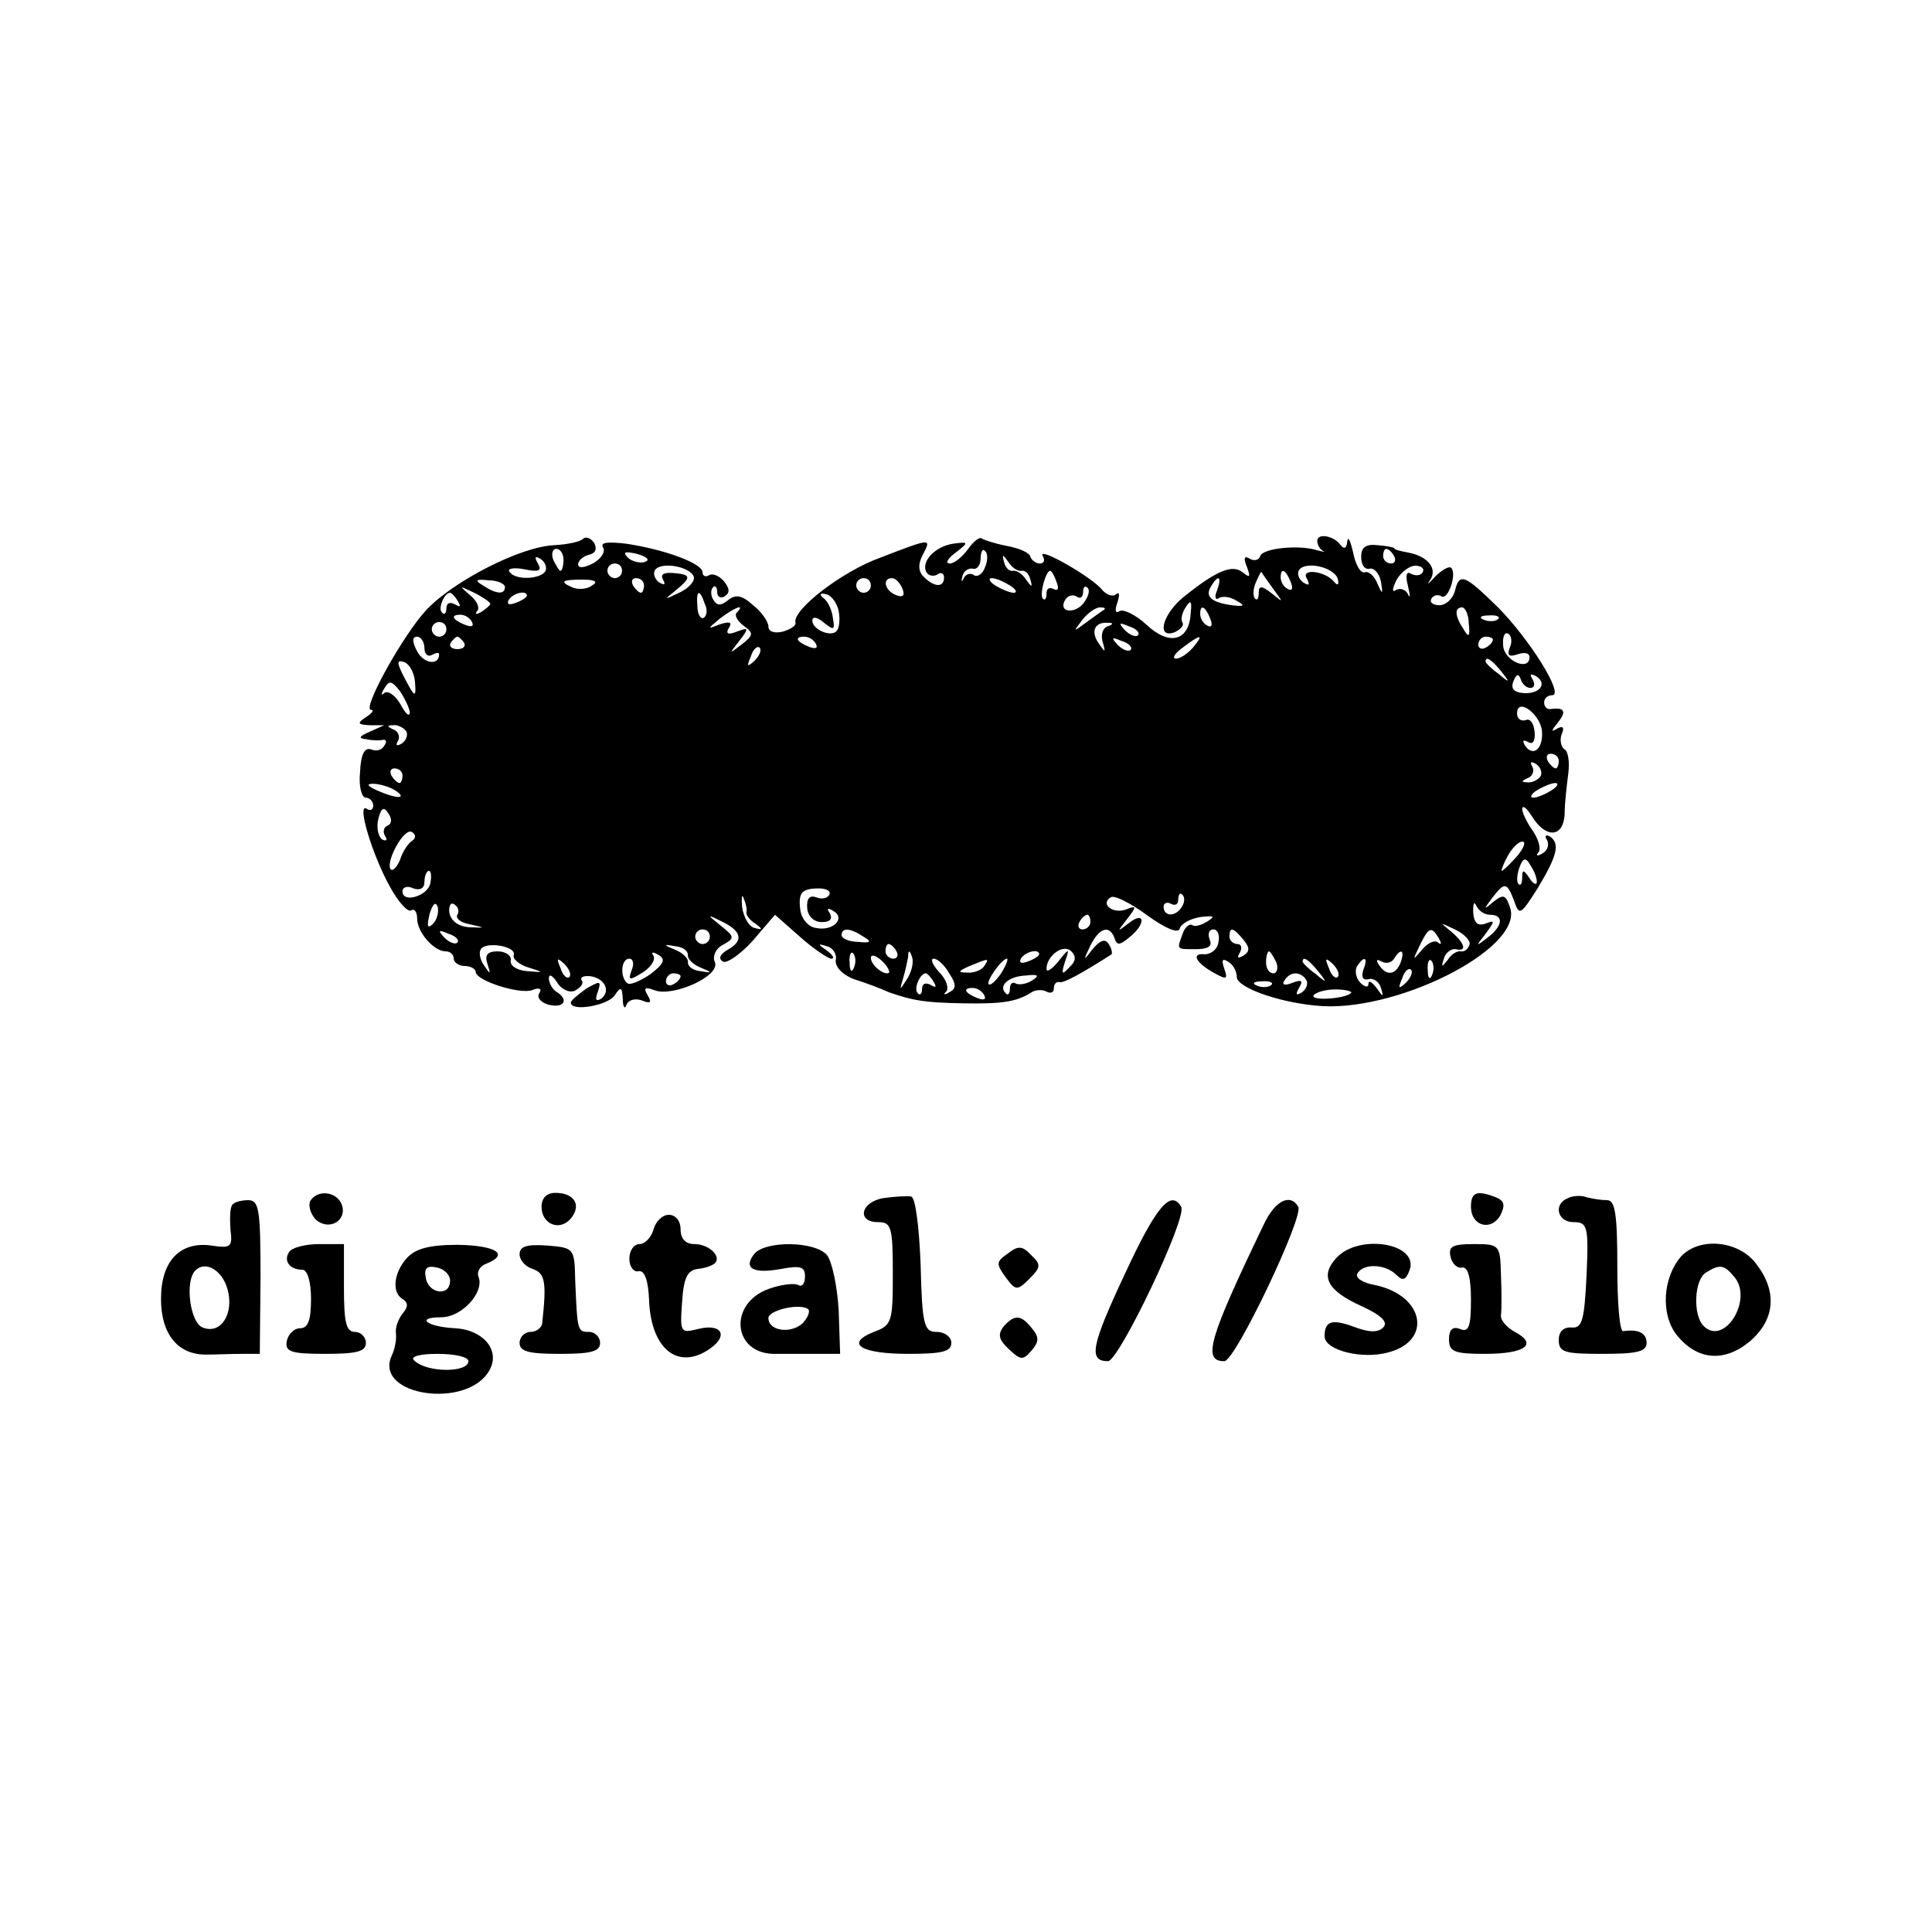
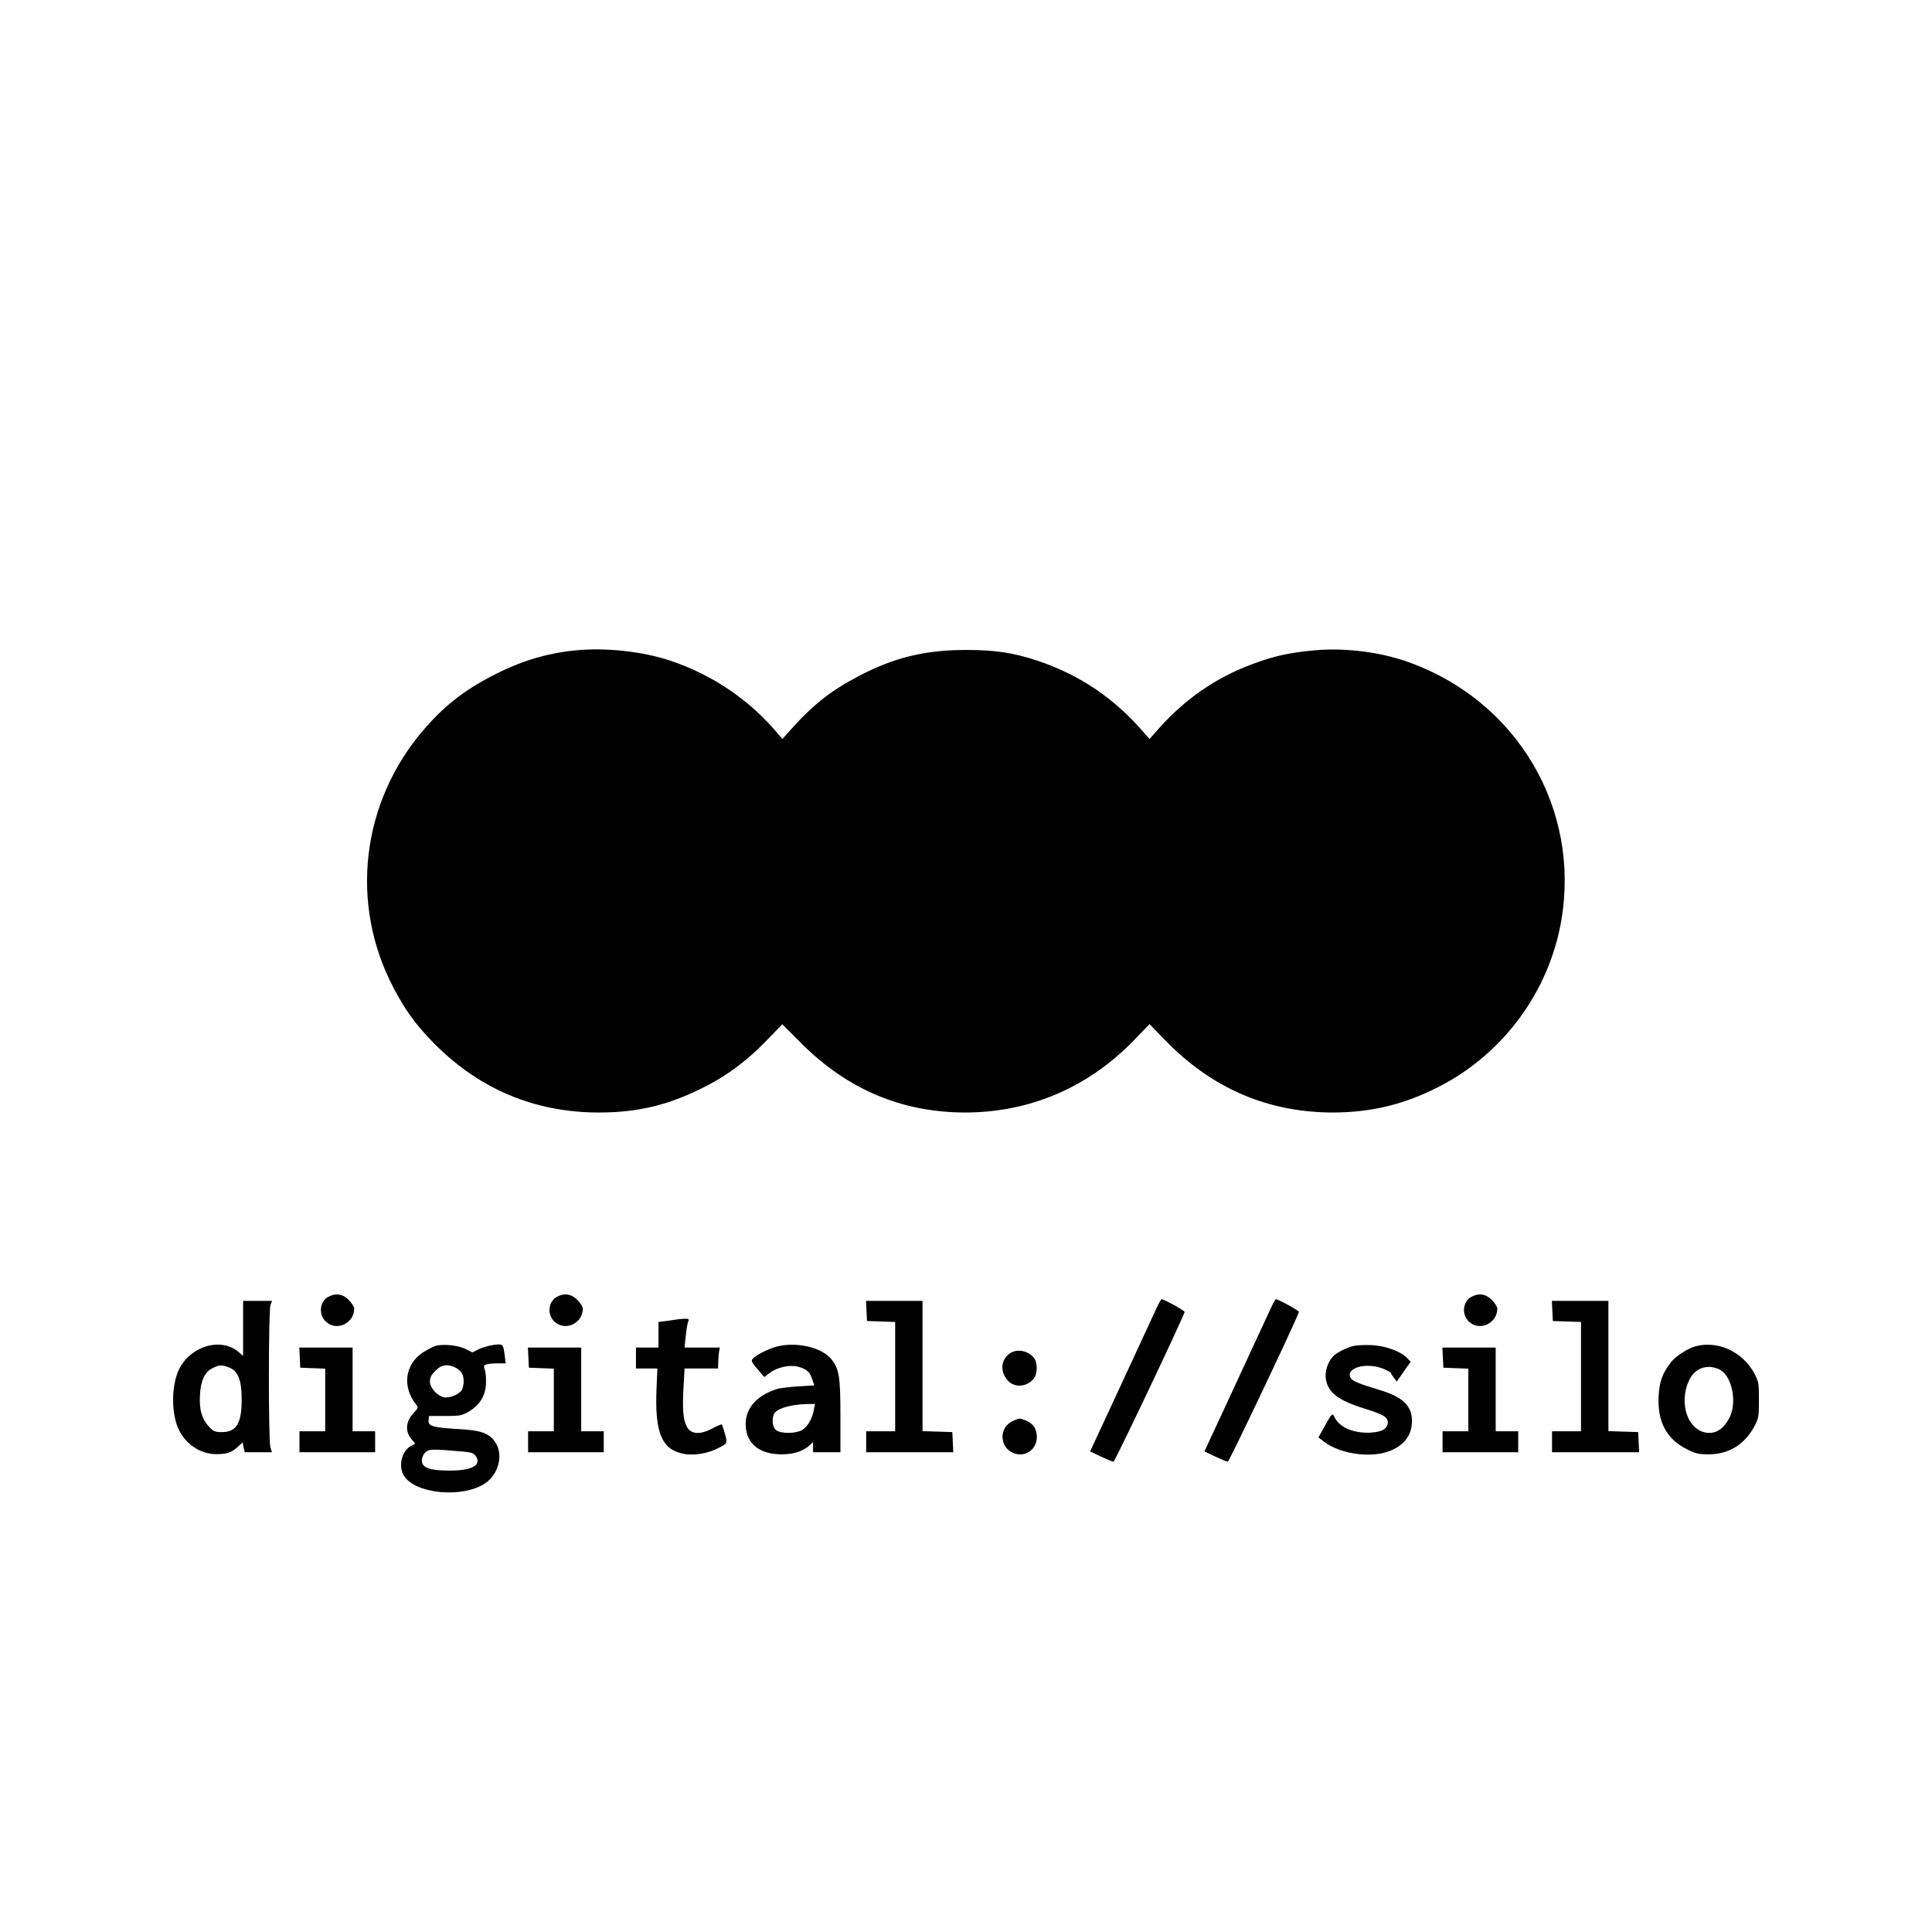
- <svg xmlns="http://www.w3.org/2000/svg" version="1.0" width="264pt" height="264pt" viewBox="0 0 264 264" preserveAspectRatio="xMidYMid meet">
-   <g transform="translate(0,264) scale(0.1,-0.1)" fill="#000000" stroke="none">
-     <path d="M797 1904 c-3 -4 -21 -8 -40 -9 -46 -2 -137 -49 -174 -88 -32 -34 -89 -137 -76 -137 5 0 1 -5 -7 -10 -12 -8 -12 -10 5 -11 l20 0 -20 -9 c-14 -6 -16 -9 -5 -10 8 -2 19 -2 23 -1 5 1 6 -3 2 -8 -3 -6 -11 -8 -18 -5 -9 3 -14 -7 -15 -31 -2 -19 2 -35 8 -35 5 0 10 -5 10 -11 0 -5 -4 -8 -9 -4 -14 8 8 -64 32 -107 11 -20 24 -35 29 -32 4 3 8 -2 8 -11 0 -19 23 -45 39 -45 6 0 11 -4 11 -10 0 -5 7 -10 15 -10 8 0 15 -4 15 -8 0 -12 60 -31 77 -25 10 4 14 2 10 -4 -4 -6 2 -13 13 -16 21 -5 28 7 10 18 -5 3 -10 12 -10 18 0 7 5 4 11 -5 5 -9 16 -15 24 -12 8 4 13 10 10 14 -3 5 3 7 12 6 20 -3 28 -21 14 -31 -7 -4 -8 0 -4 10 5 15 3 15 -16 4 -11 -8 -21 -16 -21 -19 0 -13 51 -4 60 10 8 12 10 12 11 -5 0 -11 3 -15 5 -8 3 7 12 9 21 6 12 -5 14 -3 8 7 -6 10 -4 12 9 7 25 -10 90 19 83 38 -4 8 1 19 11 24 16 9 16 11 -3 26 -20 16 -19 16 3 5 26 -13 28 -26 6 -38 -10 -6 -13 -12 -6 -16 5 -3 24 10 41 29 l30 35 34 -30 c19 -17 39 -30 43 -30 5 0 2 5 -6 11 -13 9 -13 10 0 6 8 -2 14 -11 12 -19 -1 -9 9 -20 25 -26 16 -5 37 -13 48 -18 32 -11 47 -14 100 -15 54 -1 73 2 93 14 6 5 17 5 22 2 6 -3 10 -1 10 4 0 6 3 10 8 9 5 -2 32 13 71 38 1 2 0 8 -4 14 -5 8 -12 5 -22 -7 -13 -17 -13 -16 -3 5 12 24 26 29 33 10 3 -10 7 -10 20 1 23 18 22 37 0 20 -17 -13 -17 -13 -3 5 14 18 13 19 -2 13 -18 -6 -35 8 -20 17 5 3 27 -8 50 -25 25 -18 42 -25 44 -18 2 7 15 14 29 16 18 2 20 1 9 -6 -8 -5 -17 -8 -21 -5 -4 2 -10 -3 -13 -12 -8 -22 -9 -21 18 -21 17 0 23 4 19 13 -3 8 -1 14 5 14 6 0 9 -8 7 -17 -1 -10 -10 -17 -19 -17 -19 2 -12 -12 14 -26 16 -9 18 -8 13 6 -4 12 -3 15 5 10 7 -4 12 -13 12 -21 0 -14 55 -34 107 -39 106 -12 282 76 267 132 -6 19 -9 21 -23 10 -14 -12 -14 -11 -2 5 17 22 20 22 30 -4 7 -21 9 -19 32 17 27 45 31 61 17 71 -6 3 -8 1 -4 -5 3 -6 1 -14 -6 -18 -7 -4 -10 -4 -6 1 4 4 1 17 -7 29 -8 11 -15 25 -15 31 1 5 6 1 13 -10 19 -31 43 -30 45 2 0 16 3 40 5 56 2 15 0 30 -5 33 -5 3 -7 13 -4 21 4 9 2 12 -7 7 -8 -5 -7 -2 2 9 12 15 9 21 -11 18 -5 0 -8 4 -8 9 0 6 5 10 11 10 17 0 -31 77 -75 121 -45 44 -52 47 -58 21 -3 -10 -12 -19 -21 -19 -9 0 -14 4 -11 9 3 5 9 6 14 3 9 -5 21 31 13 39 -3 3 -13 -3 -22 -12 -9 -10 -12 -12 -7 -5 11 16 -3 33 -30 38 -11 2 -19 4 -19 6 0 1 -10 3 -22 4 -17 2 -23 -3 -23 -16 0 -11 5 -18 12 -16 6 1 13 -7 15 -18 3 -18 2 -18 -5 -2 -4 10 -12 17 -17 15 -6 -2 -13 11 -16 27 -4 17 -7 23 -8 15 -1 -9 -4 -11 -9 -5 -9 13 -32 17 -32 6 0 -5 3 -11 8 -14 4 -2 0 -1 -8 1 -24 8 -75 3 -78 -8 -2 -6 -9 -7 -15 -3 -7 4 -8 0 -3 -12 5 -14 4 -15 -6 -7 -14 11 -35 3 -81 -34 -29 -24 -37 -57 -12 -48 8 4 13 9 11 13 -3 4 -1 13 4 21 7 11 9 9 7 -8 -2 -38 -29 -45 -60 -16 -15 14 -32 22 -37 19 -6 -4 -7 1 -3 12 3 10 3 15 -2 11 -4 -4 -13 -1 -19 6 -13 17 -90 61 -81 46 3 -5 2 -10 -4 -10 -5 0 -11 4 -13 9 -1 6 -16 12 -32 15 -16 3 -31 8 -34 10 -3 3 -11 -3 -19 -14 -8 -11 -19 -20 -25 -20 -7 0 -3 7 8 15 18 14 18 15 -4 12 -25 -4 -44 -25 -36 -39 3 -5 10 -6 15 -3 5 4 9 1 9 -4 0 -14 -13 -14 -28 1 -7 7 -8 17 -1 30 12 23 12 23 -58 -4 -53 -19 -121 -72 -116 -89 1 -4 -7 -9 -17 -12 -12 -3 -20 0 -20 7 0 6 -9 20 -21 29 -15 14 -24 15 -34 7 -10 -8 -15 -8 -20 0 -4 6 -4 14 -1 17 3 4 6 1 6 -6 0 -7 5 -9 10 -6 8 5 7 11 -1 21 -6 7 -15 11 -20 8 -5 -3 -9 -1 -9 4 0 12 -51 31 -104 39 -26 3 -36 2 -32 -5 4 -6 -3 -16 -14 -22 -12 -6 -20 -7 -20 -1 0 5 7 11 15 13 9 2 11 8 7 16 -5 7 -11 9 -15 6z m-27 -29 c0 -8 -2 -15 -4 -15 -2 0 -6 7 -10 15 -3 8 -1 15 4 15 6 0 10 -7 10 -15z m111 -3 c-7 -2 -18 1 -23 6 -8 8 -4 9 13 5 13 -4 18 -8 10 -11z m465 -7 c-3 -9 -10 -14 -15 -11 -5 4 -12 1 -14 -4 -3 -6 -4 -5 -2 2 1 7 8 12 14 11 6 -2 11 5 11 14 0 9 3 14 6 10 4 -3 4 -13 0 -22z m559 15 c3 -5 1 -10 -4 -10 -6 0 -11 5 -11 10 0 6 2 10 4 10 3 0 8 -4 11 -10z m-1160 -21 c-8 -11 -42 -12 -49 0 -3 4 6 6 21 3 19 -4 24 -2 18 8 -5 9 -4 11 4 6 6 -4 9 -12 6 -17z m651 1 c5 1 10 -4 12 -12 3 -11 2 -11 -6 0 -5 8 -13 13 -18 12 -5 -1 -10 4 -12 12 -3 11 -2 11 6 0 5 -8 13 -13 18 -12z m-546 0 c0 -5 -4 -10 -10 -10 -5 0 -10 5 -10 10 0 6 5 10 10 10 6 0 10 -4 10 -10z m98 -8 c2 -6 -7 -16 -20 -22 -21 -10 -21 -10 -5 3 22 18 22 22 -3 24 -13 1 -18 -2 -14 -9 4 -7 2 -8 -5 -4 -6 4 -9 12 -6 17 8 12 48 5 53 -9z m880 -3 c2 -8 0 -10 -5 -4 -12 15 -47 19 -37 4 4 -8 3 -10 -5 -5 -6 4 -9 12 -6 17 9 13 48 4 53 -12z m116 9 c-3 -5 -10 -5 -16 -2 -6 4 -8 -2 -4 -17 3 -13 3 -18 0 -11 -3 6 -10 9 -16 6 -6 -4 -6 0 0 13 6 11 18 20 26 20 8 0 13 -4 10 -9z m-500 -14 c3 -8 2 -12 -4 -9 -6 3 -10 1 -10 -6 0 -7 -2 -10 -5 -7 -5 5 4 38 10 38 2 0 6 -7 9 -16z m296 -9 c14 -19 14 -19 -2 -6 -14 11 -18 11 -18 1 0 -8 -2 -11 -5 -8 -3 3 -3 13 1 22 4 9 7 16 8 14 1 -2 8 -12 16 -23z m24 9 c3 -8 2 -12 -4 -9 -6 3 -10 10 -10 16 0 14 7 11 14 -7z m-1074 -6 c0 -11 -12 -10 -30 2 -12 7 -10 9 8 7 12 0 22 -5 22 -9z m119 2 c-6 -5 -18 -6 -26 -3 -19 8 -16 11 13 11 17 0 22 -3 13 -8z m71 0 c0 -5 -2 -10 -4 -10 -3 0 -8 5 -11 10 -3 6 -1 10 4 10 6 0 11 -4 11 -10z m310 0 c0 -5 -4 -10 -10 -10 -5 0 -10 5 -10 10 0 6 5 10 10 10 6 0 10 -4 10 -10z m43 -4 c4 -10 1 -13 -9 -9 -15 6 -19 23 -5 23 5 0 11 -7 14 -14z m147 4 c8 -5 11 -10 5 -10 -5 0 -17 5 -25 10 -8 5 -10 10 -5 10 6 0 17 -5 25 -10z m283 -7 c-4 -9 -2 -14 3 -10 6 3 16 1 24 -4 12 -7 10 -8 -7 -6 -28 4 -37 12 -28 26 10 17 15 13 8 -6z m-993 -18 c0 -2 -6 -7 -12 -11 -7 -4 -10 -4 -6 1 4 4 0 14 -10 22 -15 13 -15 13 6 3 12 -6 22 -13 22 -15z m810 0 c-13 -15 -35 -11 -24 6 3 5 10 7 15 4 5 -4 9 -1 9 6 0 7 3 9 6 6 4 -4 1 -13 -6 -22z m-854 3 c4 -7 3 -8 -4 -4 -7 4 -12 2 -12 -5 0 -7 -3 -10 -6 -6 -6 5 3 27 11 27 2 0 7 -5 11 -12z m94 8 c0 -2 -7 -7 -16 -10 -8 -3 -12 -2 -9 4 6 10 25 14 25 6z m243 -11 c4 -8 3 -16 -1 -19 -4 -3 -9 4 -9 15 -2 23 3 25 10 4z m183 -10 c2 -10 1 -22 -2 -26 -6 -11 -34 0 -34 13 0 6 7 5 16 -3 14 -11 15 -10 12 7 -1 10 -7 23 -13 27 -6 5 -4 7 4 5 8 -2 15 -13 17 -23z m-139 -2 c-4 -3 0 -11 9 -18 14 -10 14 -13 -3 -26 -17 -13 -17 -13 -3 5 14 18 13 19 -3 13 -12 -5 -16 -3 -11 5 5 8 1 9 -12 5 -18 -7 -18 -7 0 8 20 15 35 21 23 8z m502 4 c-2 -1 -13 -9 -24 -17 -19 -14 -19 -14 -6 3 7 9 18 17 24 17 6 0 8 -1 6 -3z m145 -13 c3 -8 2 -12 -4 -9 -6 3 -10 10 -10 16 0 14 7 11 14 -7z m353 -6 c2 -18 0 -20 -7 -8 -12 18 -13 30 -2 30 4 0 9 -10 9 -22z m-1362 2 c3 -6 -1 -7 -9 -4 -18 7 -21 14 -7 14 6 0 13 -4 16 -10z m1402 4 c-3 -3 -12 -4 -19 -1 -8 3 -5 6 6 6 11 1 17 -2 13 -5z m-1437 -14 c0 -5 -4 -10 -10 -10 -5 0 -10 5 -10 10 0 6 5 10 10 10 6 0 10 -4 10 -10z m903 4 c-7 -3 -9 -13 -6 -22 4 -14 3 -14 -5 -2 -12 16 -7 30 11 29 9 0 9 -2 0 -5z m42 -12 c-3 -3 -11 0 -18 7 -9 10 -8 11 6 5 10 -3 15 -9 12 -12z m508 -17 c-4 -11 -1 -13 11 -9 9 3 16 2 16 -4 0 -20 -35 -5 -36 16 -1 12 2 19 7 16 4 -2 6 -11 2 -19z m-1483 -1 c0 -8 5 -12 10 -9 6 3 10 4 10 1 0 -16 -21 -13 -30 4 -7 13 -7 20 0 20 5 0 10 -7 10 -16z m54 8 c3 -5 -1 -9 -9 -9 -8 0 -12 4 -9 9 3 4 7 8 9 8 2 0 6 -4 9 -8z m481 -2 c3 -6 -1 -7 -9 -4 -18 7 -21 14 -7 14 6 0 13 -4 16 -10z m430 -8 c-3 -3 -11 0 -18 7 -9 10 -8 11 6 5 10 -3 15 -9 12 -12z m85 3 c-7 -8 -17 -15 -23 -15 -6 0 -2 7 9 15 25 19 30 19 14 0z m410 11 c0 -3 -4 -8 -10 -11 -5 -3 -10 -1 -10 4 0 6 5 11 10 11 6 0 10 -2 10 -4z m-1009 -29 c-10 -9 -11 -8 -5 6 3 10 9 15 12 12 3 -3 0 -11 -7 -18z m-464 -28 c2 -24 0 -23 -16 8 -9 18 -9 22 2 18 7 -3 13 -15 14 -26z m1484 14 c13 -16 12 -17 -3 -4 -10 7 -18 15 -18 17 0 8 8 3 21 -13z m40 -23 c6 0 7 5 3 12 -4 7 -3 8 5 4 16 -10 5 -25 -18 -23 -12 1 -17 6 -13 16 4 10 7 11 10 3 2 -7 8 -12 13 -12z m-1531 -34 c-1 -6 -6 -1 -13 12 -7 12 -17 19 -22 15 -4 -4 -5 -2 0 6 7 12 10 11 22 -4 7 -11 13 -24 13 -29z m1547 -25 c2 -24 -12 -36 -23 -20 -4 7 -3 9 4 5 7 -4 10 2 9 14 -1 11 -6 19 -12 16 -7 -2 -12 2 -12 9 0 23 32 -1 34 -24z m-1552 0 c3 -5 0 -13 -6 -17 -7 -4 -9 -3 -5 4 3 5 0 13 -6 15 -9 4 -10 6 -1 6 6 1 14 -3 18 -8z m1575 -41 c0 -5 -2 -10 -4 -10 -3 0 -8 5 -11 10 -3 6 -1 10 4 10 6 0 11 -4 11 -10z m-25 -21 c-4 -5 -12 -9 -18 -8 -9 0 -8 2 1 6 6 2 9 10 6 15 -4 7 -2 8 5 4 6 -4 9 -12 6 -17z m-1555 1 c0 -5 -2 -10 -4 -10 -3 0 -8 5 -11 10 -3 6 -1 10 4 10 6 0 11 -4 11 -10z m-10 -20 c18 -12 2 -12 -25 0 -13 6 -15 9 -5 9 8 0 22 -4 30 -9z m1580 0 c-8 -5 -19 -10 -25 -10 -5 0 -3 5 5 10 8 5 20 10 25 10 6 0 3 -5 -5 -10z m-1590 -48 c-6 -2 -7 -9 -4 -14 4 -6 2 -8 -4 -5 -5 4 -8 16 -5 28 4 16 8 17 14 7 5 -7 4 -14 -1 -16z m33 -21 c-5 -3 -13 -15 -16 -25 -4 -10 -10 -17 -13 -14 -8 9 18 58 29 51 5 -3 6 -8 0 -12z m1510 -21 c-10 -11 -19 -20 -21 -20 -1 0 2 9 8 20 6 11 15 20 20 20 6 0 2 -9 -7 -20z m27 -35 c0 -5 -5 -3 -10 5 -8 12 -10 12 -10 1 0 -8 -2 -12 -5 -9 -3 3 -2 13 1 22 5 14 9 15 15 4 5 -7 9 -17 9 -23z m-1512 -2 c-3 -17 -38 -28 -38 -11 0 6 7 8 15 4 9 -3 15 0 15 9 0 8 3 15 6 15 3 0 4 -7 2 -17z m545 -16 c-3 -5 -11 -6 -18 -3 -9 3 -13 -2 -12 -15 1 -11 9 -19 20 -19 11 0 15 4 11 12 -5 7 -3 8 5 3 17 -10 -1 -28 -24 -23 -10 1 -19 12 -21 22 -4 26 1 32 25 32 11 0 17 -4 14 -9z m-113 -23 c-1 -4 4 -11 12 -16 11 -8 10 -9 -1 -6 -8 2 -15 15 -17 29 -1 13 0 18 2 12 3 -7 5 -15 4 -19z m595 7 c-8 -14 -25 -14 -25 0 0 5 5 7 10 4 6 -3 10 -1 10 6 0 7 3 10 6 6 3 -3 3 -10 -1 -16z m-1023 -23 c-8 -8 -9 -4 -5 13 4 13 8 18 11 10 2 -7 -1 -18 -6 -23z m33 12 c-3 -5 5 -11 17 -13 22 -5 22 -5 -1 -4 -15 1 -25 9 -27 20 -1 9 2 15 7 11 5 -3 7 -9 4 -14z m1411 0 c19 0 18 -15 -3 -31 -17 -13 -17 -13 -3 5 13 18 13 19 0 14 -11 -4 -16 1 -17 16 0 11 1 15 4 9 3 -7 11 -13 19 -13z m-546 -10 c0 -5 -5 -10 -11 -10 -5 0 -7 5 -4 10 3 6 8 10 11 10 2 0 4 -4 4 -10z m518 -31 c-2 -6 -7 -10 -12 -9 -5 1 -13 -4 -18 -12 -8 -10 -9 -10 -5 2 2 8 10 14 16 13 16 -4 13 8 -6 24 -16 13 -16 13 5 3 13 -6 22 -16 20 -21z m-1383 3 c-3 -3 -11 0 -18 7 -9 10 -8 11 6 5 10 -3 15 -9 12 -12z m345 8 c0 -5 -4 -10 -10 -10 -5 0 -10 5 -10 10 0 6 5 10 10 10 6 0 10 -4 10 -10z m210 0 c12 -7 10 -9 -8 -7 -12 0 -22 5 -22 9 0 11 12 10 30 -2z m519 -4 c9 -11 9 -16 0 -22 -8 -4 -9 -3 -5 4 4 7 2 12 -3 12 -6 0 -11 5 -11 10 0 14 5 13 19 -4z m267 2 c4 -7 4 -10 -1 -6 -4 4 -14 0 -22 -10 -13 -15 -13 -15 -3 6 12 25 16 27 26 10z m-1264 -23 c-2 -5 7 -13 20 -17 22 -7 22 -7 -2 -5 -14 1 -24 8 -22 15 1 6 -7 12 -18 12 -14 0 -18 -5 -14 -17 5 -15 4 -15 -4 -3 -6 8 -8 18 -5 23 7 11 49 4 45 -8z m238 0 c-1 -5 7 -13 17 -17 17 -7 17 -8 0 -5 -10 1 -17 6 -17 12 1 5 -7 13 -17 17 -17 7 -17 8 0 5 10 -1 17 -6 17 -12z m285 5 c3 -5 1 -10 -4 -10 -6 0 -11 5 -11 10 0 6 2 10 4 10 3 0 8 -4 11 -10z m236 -22 c-10 -11 -11 -9 -6 7 7 20 6 20 -9 1 -9 -11 -16 -15 -16 -10 0 18 23 35 34 24 7 -7 6 -14 -3 -22z m-572 -9 c-13 -9 -27 -15 -31 -13 -11 7 -10 34 2 34 5 0 7 -7 3 -16 -5 -14 -3 -14 15 -3 11 7 18 17 15 23 -4 5 -1 6 7 1 10 -6 7 -12 -11 -26z m278 9 c-3 -8 -6 -5 -6 6 -1 11 2 17 5 13 3 -3 4 -12 1 -19z m48 -7 c-6 -5 -25 10 -25 20 0 5 6 4 14 -3 8 -7 12 -15 11 -17z m25 -8 c-11 -17 -11 -17 -6 0 3 10 6 24 7 30 0 9 2 9 5 0 3 -7 0 -20 -6 -30z m180 33 c0 -2 -7 -7 -16 -10 -8 -3 -12 -2 -9 4 6 10 25 14 25 6z m324 -11 c3 -8 1 -15 -4 -15 -6 0 -10 7 -10 15 0 8 2 15 4 15 2 0 6 -7 10 -15z m170 0 c-7 -18 -20 -19 -30 -3 -4 6 -3 8 4 4 6 -3 13 -2 17 4 9 15 15 12 9 -5z m-1136 -20 c-3 -3 -9 2 -12 12 -6 14 -5 15 5 6 7 -7 10 -15 7 -18z m519 5 c10 -15 10 -21 0 -26 -6 -4 -9 -3 -4 1 4 5 0 17 -10 27 -9 10 -12 18 -7 18 5 0 15 -9 21 -20z m48 10 c-3 -5 -14 -10 -23 -9 -14 0 -13 2 3 9 27 11 27 11 20 0z m23 -10 c-7 -10 -14 -17 -17 -15 -4 4 18 35 25 35 2 0 -1 -9 -8 -20z m433 3 c13 -16 12 -17 -3 -4 -10 7 -18 15 -18 17 0 8 8 3 21 -13z m27 -8 c-3 -3 -9 2 -12 12 -6 14 -5 15 5 6 7 -7 10 -15 7 -18z m35 10 c-3 -10 -1 -15 7 -13 7 2 15 -4 17 -12 4 -13 3 -13 -6 0 -6 8 -11 11 -11 6 0 -6 -5 -5 -11 1 -6 6 -8 16 -5 22 10 16 16 13 9 -4z m94 -7 c-3 -8 -6 -5 -6 6 -1 11 2 17 5 13 3 -3 4 -12 1 -19z m-36 -11 c-10 -9 -11 -8 -5 6 3 10 9 15 12 12 3 -3 0 -11 -7 -18z m-991 9 c0 -3 -4 -8 -10 -11 -5 -3 -10 -1 -10 4 0 6 5 11 10 11 6 0 10 -2 10 -4z m346 -8 c4 -7 3 -8 -4 -4 -7 4 -12 2 -12 -5 0 -7 -3 -10 -6 -6 -6 5 3 27 11 27 2 0 7 -5 11 -12z m134 2 c-8 -5 -18 -6 -22 -4 -4 3 -8 0 -8 -7 0 -7 -3 -10 -6 -6 -10 10 4 23 28 24 17 2 19 0 8 -7z m375 1 c3 -5 0 -13 -6 -17 -8 -5 -9 -3 -4 6 6 10 4 12 -9 7 -10 -4 -15 -3 -11 3 8 13 22 13 30 1z m-48 -7 c-3 -3 -12 -4 -19 -1 -8 3 -5 6 6 6 11 1 17 -2 13 -5z m-392 -14 c3 -6 -1 -7 -9 -4 -18 7 -21 14 -7 14 6 0 13 -4 16 -10z m501 3 c-8 -8 -56 -11 -51 -3 3 4 16 8 30 8 14 0 24 -3 21 -5z" />
-     <path d="M424 999 c-3 -6 0 -17 7 -25 18 -17 44 -2 36 20 -7 18 -33 21 -43 5z" />
-     <path d="M740 991 c0 -24 25 -34 40 -16 15 18 5 35 -21 35 -12 0 -19 -7 -19 -19z" />
-     <path d="M1208 1003 c-32 -5 -38 -33 -8 -33 18 0 20 -7 20 -70 0 -66 -1 -71 -26 -80 -40 -16 -18 -30 47 -30 46 0 59 3 59 15 0 8 -9 15 -20 15 -17 0 -20 8 -22 92 -2 51 -7 92 -13 93 -5 1 -22 0 -37 -2z" />
-     <path d="M2010 991 c0 -26 27 -34 40 -12 7 14 6 20 -6 25 -26 10 -34 7 -34 -13z" />
-     <path d="M2143 1003 c-21 -8 -15 -33 7 -33 19 0 21 -5 18 -72 -3 -62 -6 -73 -20 -72 -11 1 -18 -5 -18 -17 0 -17 8 -19 60 -19 47 0 60 3 60 15 0 14 -12 19 -32 16 -5 0 -8 39 -8 89 0 71 -3 90 -14 90 -8 0 -20 2 -28 4 -7 3 -19 2 -25 -1z" />
-     <path d="M317 993 c-3 -5 -3 -20 -2 -34 3 -23 0 -25 -26 -21 -43 6 -69 -21 -69 -73 0 -48 23 -76 61 -76 13 0 35 1 49 1 l25 0 1 105 c0 93 -2 105 -17 105 -10 0 -20 -3 -22 -7z m-6 -115 c9 -33 -9 -62 -34 -52 -17 6 -25 63 -10 78 14 14 37 0 44 -26z" />
-     <path d="M1537 899 c-46 -98 -50 -119 -23 -119 15 0 109 197 100 211 -14 24 -34 1 -77 -92z" />
-     <path d="M1727 967 c-76 -158 -84 -187 -54 -187 15 0 109 198 101 211 -11 19 -32 8 -47 -24z" />
-     <path d="M893 960 c-3 -11 -12 -20 -19 -20 -8 0 -14 -9 -14 -20 0 -11 6 -19 13 -17 8 1 13 -13 14 -41 3 -66 40 -95 83 -65 26 18 16 35 -16 27 -24 -6 -25 -5 -22 36 2 33 7 44 21 46 11 1 21 5 24 8 9 9 -8 26 -28 26 -12 0 -19 7 -19 20 0 12 -7 20 -16 20 -9 0 -18 -9 -21 -20z" />
-     <path d="M395 929 c-8 -12 1 -24 18 -24 7 0 12 -16 12 -40 0 -29 -4 -40 -15 -40 -8 0 -16 -8 -18 -17 -3 -15 5 -18 52 -18 43 0 56 3 56 15 0 8 -7 15 -15 15 -12 0 -15 13 -15 60 l0 60 -34 0 c-19 0 -38 -5 -41 -11z" />
-     <path d="M556 921 c-18 -20 -21 -47 -6 -56 8 -5 8 -11 0 -20 -6 -8 -10 -19 -9 -27 1 -7 -1 -21 -6 -31 -24 -55 105 -73 134 -19 15 27 -9 55 -47 57 -39 2 -55 15 -19 15 28 0 59 34 51 55 -3 7 2 15 10 18 33 13 14 25 -38 26 -39 0 -58 -5 -70 -18z m59 -31 c0 -22 -29 -18 -33 3 -3 14 1 18 15 15 10 -2 18 -10 18 -18z m25 -110 c0 -16 -57 -16 -74 1 -6 5 6 9 32 9 23 0 42 -4 42 -10z" />
-     <path d="M710 926 c0 -8 8 -17 18 -20 17 -6 19 -18 13 -73 0 -7 -8 -13 -16 -13 -8 0 -15 -7 -15 -15 0 -12 13 -15 55 -15 42 0 55 3 55 15 0 8 -7 15 -15 15 -16 0 -16 1 -19 70 -1 44 -1 45 -38 48 -28 2 -38 -1 -38 -12z" />
-     <path d="M1031 927 c-16 -20 -2 -28 36 -21 27 5 33 3 33 -10 0 -10 -4 -15 -9 -12 -5 3 -23 1 -40 -5 -57 -20 -50 -91 10 -89 13 0 38 0 56 0 l31 0 -2 60 c-2 33 -9 66 -16 75 -16 19 -83 20 -99 2z m66 -95 c-16 -15 -47 -11 -47 7 0 10 39 20 53 13 5 -2 2 -11 -6 -20z" />
-     <path d="M1377 927 c-16 -11 -16 -14 -3 -32 14 -19 16 -19 33 -2 15 15 16 19 2 32 -12 13 -18 13 -32 2z" />
-     <path d="M1826 921 c-23 -25 -12 -45 35 -66 28 -13 36 -22 29 -29 -7 -7 -19 -7 -40 1 -30 11 -40 8 -40 -13 0 -19 51 -32 87 -22 61 16 49 78 -18 92 -17 3 -28 10 -24 16 8 14 38 13 53 -2 9 -9 13 -7 18 6 14 37 -69 51 -100 17z" />
-     <path d="M1982 923 c2 -10 10 -17 16 -15 8 1 12 -14 12 -44 0 -37 -3 -45 -15 -40 -10 4 -15 -1 -15 -14 0 -17 7 -20 49 -20 55 0 73 13 41 30 -11 6 -20 16 -19 23 1 7 1 31 0 55 -1 41 -2 42 -37 42 -29 0 -35 -3 -32 -17z" />
-     <path d="M2297 923 c-25 -29 -28 -79 -6 -107 28 -35 65 -38 100 -9 35 30 38 69 8 107 -24 31 -77 36 -102 9z m73 -28 c26 -31 -14 -95 -42 -67 -15 15 -13 63 3 73 19 12 25 11 39 -6z" />
-     <path d="M1371 827 c-8 -11 -6 -18 8 -31 16 -15 19 -15 31 -1 10 12 10 18 0 30 -15 19 -24 19 -39 2z" />
+ <svg xmlns="http://www.w3.org/2000/svg" version="1.0" width="1200pt" height="1200pt" viewBox="0 0 1200 1200" preserveAspectRatio="xMidYMid meet">
+   <g transform="translate(0,1200) scale(0.1,-0.1)" fill="#000000" stroke="none">
+     <path d="M3570 7960 c-183 -19 -344 -69 -519 -161 -171 -89 -292 -185 -413 -324 -395 -454 -470 -1088 -192 -1614 72 -135 129 -215 229 -320 285 -299 638 -451 1045 -451 250 0 444 49 670 166 138 72 253 159 372 282 l97 100 123 -123 c285 -283 621 -424 1011 -425 404 0 769 156 1054 453 l93 96 96 -99 c292 -301 640 -450 1046 -450 235 1 440 50 651 158 403 204 690 594 765 1038 117 688 -270 1350 -932 1595 -180 68 -405 97 -598 80 -162 -15 -248 -34 -387 -85 -234 -86 -432 -225 -604 -424 l-37 -42 -37 42 c-184 213 -397 356 -658 444 -151 50 -265 67 -445 67 -254 0 -447 -47 -668 -163 -177 -93 -287 -181 -435 -348 l-37 -42 -32 37 c-173 206 -402 361 -663 449 -177 59 -406 83 -595 64z" />
+     <path d="M2039 3945 c-54 -29 -62 -110 -15 -154 66 -62 176 -11 176 81 0 11 -15 35 -34 54 -38 38 -81 44 -127 19z" />
+     <path d="M3459 3945 c-54 -29 -62 -110 -15 -154 66 -62 176 -11 176 81 0 11 -15 35 -34 54 -38 38 -81 44 -127 19z" />
+     <path d="M9139 3945 c-54 -29 -62 -110 -15 -154 66 -62 176 -11 176 81 0 11 -15 35 -34 54 -38 38 -81 44 -127 19z" />
+     <path d="M7183 3874 c-14 -31 -113 -244 -219 -473 l-193 -416 67 -32 c37 -17 72 -32 78 -32 8 -1 411 847 442 930 3 7 -127 79 -143 79 -3 0 -18 -25 -32 -56z" />
+     <path d="M7893 3874 c-14 -31 -113 -244 -219 -473 l-193 -416 67 -32 c37 -17 72 -32 78 -32 8 -1 411 847 442 930 3 7 -127 79 -143 79 -3 0 -18 -25 -32 -56z" />
+     <path d="M1510 3749 l0 -171 -30 26 c-108 90 -293 37 -366 -105 -48 -96 -52 -262 -9 -366 42 -100 137 -165 239 -165 67 0 95 10 137 49 l26 24 6 -30 7 -31 84 0 85 0 -10 32 c-12 44 -12 849 1 882 l10 26 -90 0 -90 0 0 -171z m-84 -244 c53 -22 76 -81 75 -200 0 -146 -33 -200 -123 -200 -44 0 -53 4 -83 37 -42 46 -58 103 -53 193 4 88 30 144 78 167 43 22 60 22 106 3z" />
+     <path d="M5382 3858 l3 -63 88 -3 87 -3 0 -339 0 -340 -90 0 -90 0 0 -65 0 -65 270 0 271 0 -3 63 -3 62 -92 3 -93 3 0 404 0 405 -175 0 -176 0 3 -62z" />
+     <path d="M9642 3858 l3 -63 88 -3 87 -3 0 -339 0 -340 -90 0 -90 0 0 -65 0 -65 270 0 271 0 -3 63 -3 62 -92 3 -93 3 0 404 0 405 -175 0 -176 0 3 -62z" />
+     <path d="M4200 3804 c-8 -1 -36 -6 -62 -9 l-48 -6 0 -80 0 -79 -70 0 -70 0 0 -65 0 -65 66 0 67 0 -5 -122 c-12 -274 31 -379 163 -407 62 -14 151 0 213 31 66 33 66 33 49 91 -8 29 -17 55 -19 59 -2 3 -28 -7 -57 -23 -77 -42 -136 -39 -161 10 -23 44 -28 107 -21 237 l7 124 104 0 104 0 1 38 c0 20 3 49 5 65 l5 27 -110 0 -109 0 4 43 c9 78 12 102 19 120 6 14 2 17 -26 16 -19 -1 -41 -3 -49 -5z" />
+     <path d="M2704 3640 c-18 -6 -53 -25 -80 -42 -108 -74 -126 -209 -43 -317 19 -23 19 -24 -16 -62 -45 -50 -49 -111 -10 -157 l24 -29 -25 -13 c-59 -32 -82 -125 -45 -186 70 -114 368 -141 506 -46 83 57 112 178 62 253 -38 57 -87 75 -231 83 -156 9 -188 18 -184 54 l3 27 100 0 c91 0 104 2 148 28 65 39 100 93 105 167 2 33 0 72 -6 89 -9 27 -8 31 10 37 12 3 43 6 70 6 l49 0 -6 47 c-10 75 -10 74 -66 68 -28 -4 -70 -15 -93 -26 l-42 -21 -42 21 c-47 24 -142 33 -188 19z m126 -135 c35 -18 50 -43 50 -85 0 -17 -5 -40 -10 -51 -14 -25 -62 -49 -101 -49 -43 0 -99 56 -99 100 0 23 10 42 34 66 38 38 77 44 126 19z m48 -521 c51 -5 65 -10 78 -29 37 -56 -27 -90 -166 -89 -121 0 -170 18 -170 63 0 18 9 38 22 50 22 21 39 22 236 5z" />
+     <path d="M4820 3635 c-56 -16 -128 -54 -147 -77 -8 -10 -1 -25 32 -62 l42 -49 35 26 c45 35 124 52 175 38 54 -15 72 -30 87 -76 l14 -40 -101 -6 c-56 -4 -116 -11 -133 -17 -130 -42 -200 -126 -192 -233 8 -110 89 -172 223 -172 75 0 134 19 172 55 l23 21 0 -31 0 -32 85 0 85 0 0 223 c0 243 -7 290 -54 352 -59 77 -222 114 -346 80z m235 -392 c-10 -56 -40 -106 -73 -125 -38 -23 -129 -24 -160 -2 -22 15 -30 62 -16 99 13 34 101 62 203 64 l53 1 -7 -37z" />
+     <path d="M8407 3640 c-49 -13 -108 -43 -129 -67 -32 -35 -50 -94 -43 -137 13 -86 77 -134 240 -185 114 -35 145 -53 145 -85 0 -38 -34 -60 -103 -64 -104 -7 -196 31 -226 92 -15 33 -17 31 -65 -56 l-37 -66 34 -26 c109 -84 318 -107 433 -48 77 40 114 97 114 178 0 92 -59 148 -199 190 -136 41 -171 56 -182 76 -35 66 111 101 215 51 20 -9 36 -19 36 -22 0 -3 8 -16 18 -29 l18 -23 43 62 43 61 -22 23 c-39 41 -131 75 -217 80 -43 2 -95 0 -116 -5z" />
+     <path d="M10535 3639 c-51 -13 -127 -62 -158 -102 -53 -70 -70 -118 -75 -209 -8 -157 48 -264 171 -327 58 -30 76 -34 140 -34 125 0 224 61 285 176 25 48 27 61 27 162 0 101 -2 114 -27 162 -72 135 -223 207 -363 172z m151 -148 c74 -45 104 -204 56 -297 -31 -61 -75 -94 -124 -94 -129 0 -197 178 -126 328 25 53 69 82 123 82 22 0 54 -9 71 -19z" />
+     <path d="M1862 3568 l3 -63 78 -3 77 -3 0 -194 0 -195 -80 0 -80 0 0 -65 0 -65 235 0 235 0 0 65 0 65 -70 0 -70 0 0 260 0 260 -165 0 -166 0 3 -62z" />
+     <path d="M3282 3568 l3 -63 78 -3 77 -3 0 -194 0 -195 -80 0 -80 0 0 -65 0 -65 235 0 235 0 0 65 0 65 -70 0 -70 0 0 260 0 260 -165 0 -166 0 3 -62z" />
+     <path d="M8962 3568 l3 -63 78 -3 77 -3 0 -194 0 -195 -80 0 -80 0 0 -65 0 -65 235 0 235 0 0 65 0 65 -70 0 -70 0 0 260 0 260 -165 0 -166 0 3 -62z" />
+     <path d="M6267 3590 c-53 -42 -55 -114 -5 -167 43 -46 124 -36 162 19 21 30 20 98 -2 124 -38 48 -111 59 -155 24z" />
+     <path d="M6293 3175 c-89 -38 -88 -163 1 -200 72 -30 146 21 146 99 0 50 -21 83 -66 102 -40 17 -41 17 -81 -1z" />
  </g>
</svg>
